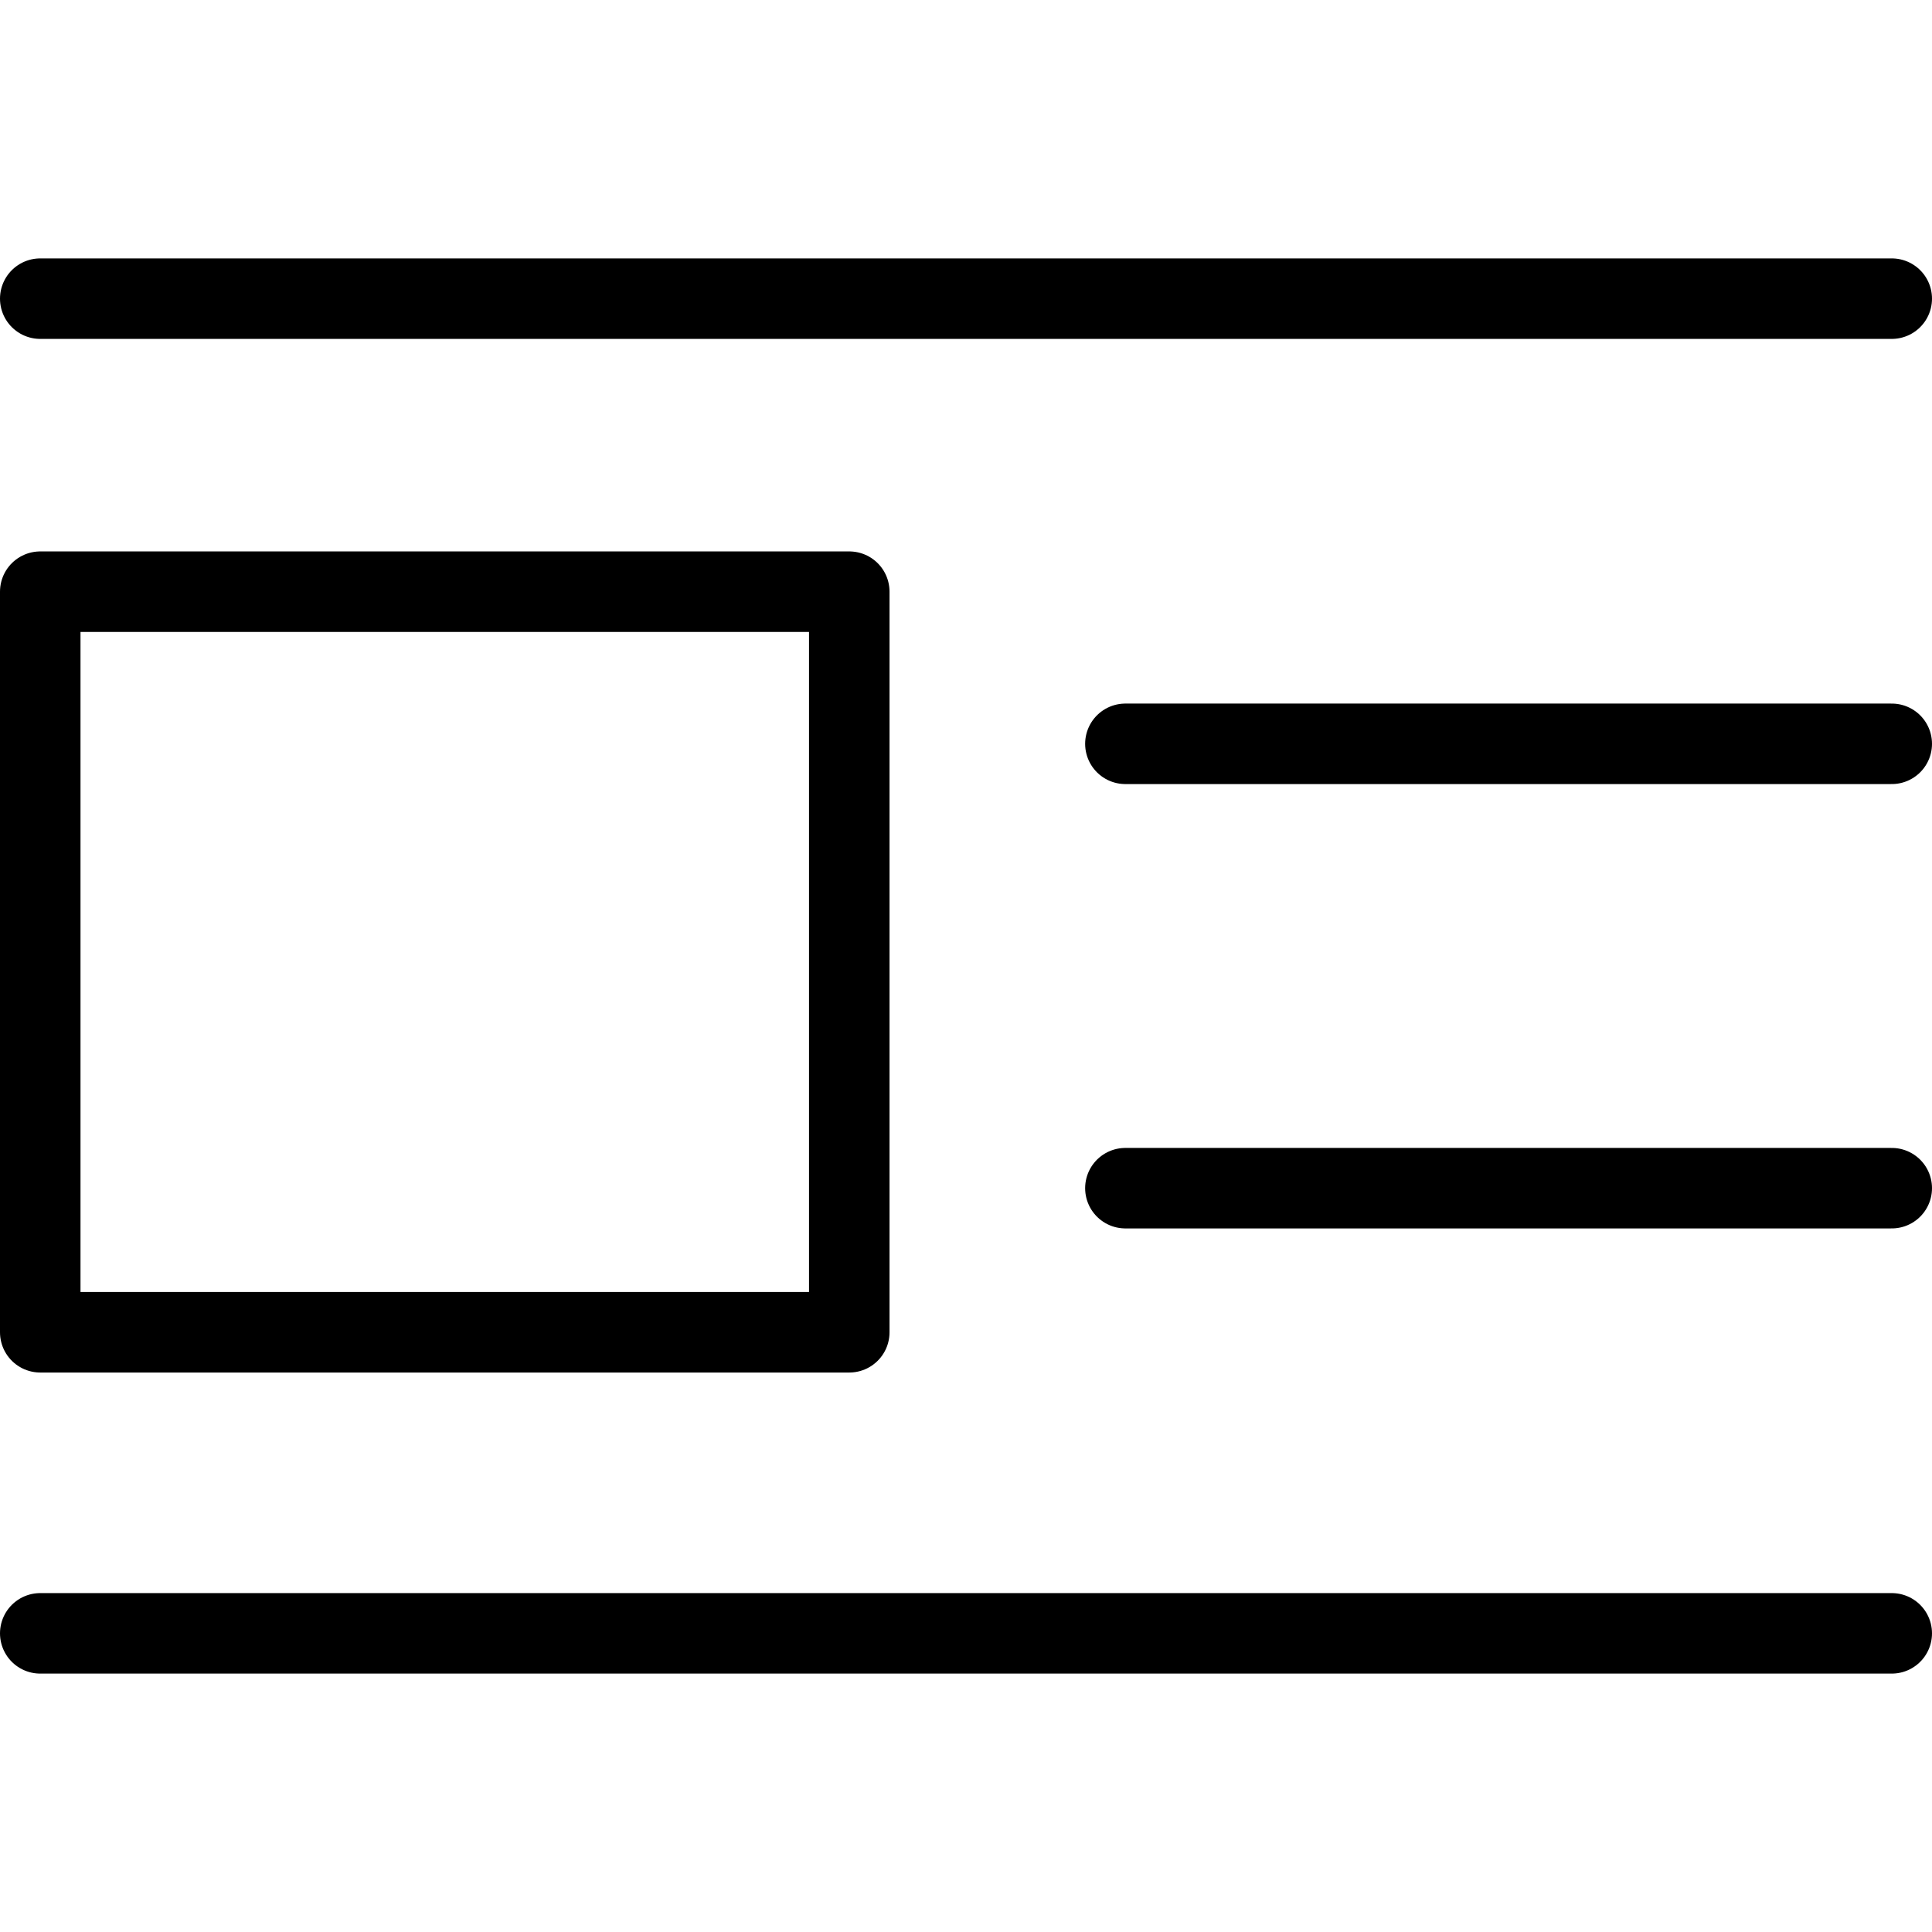
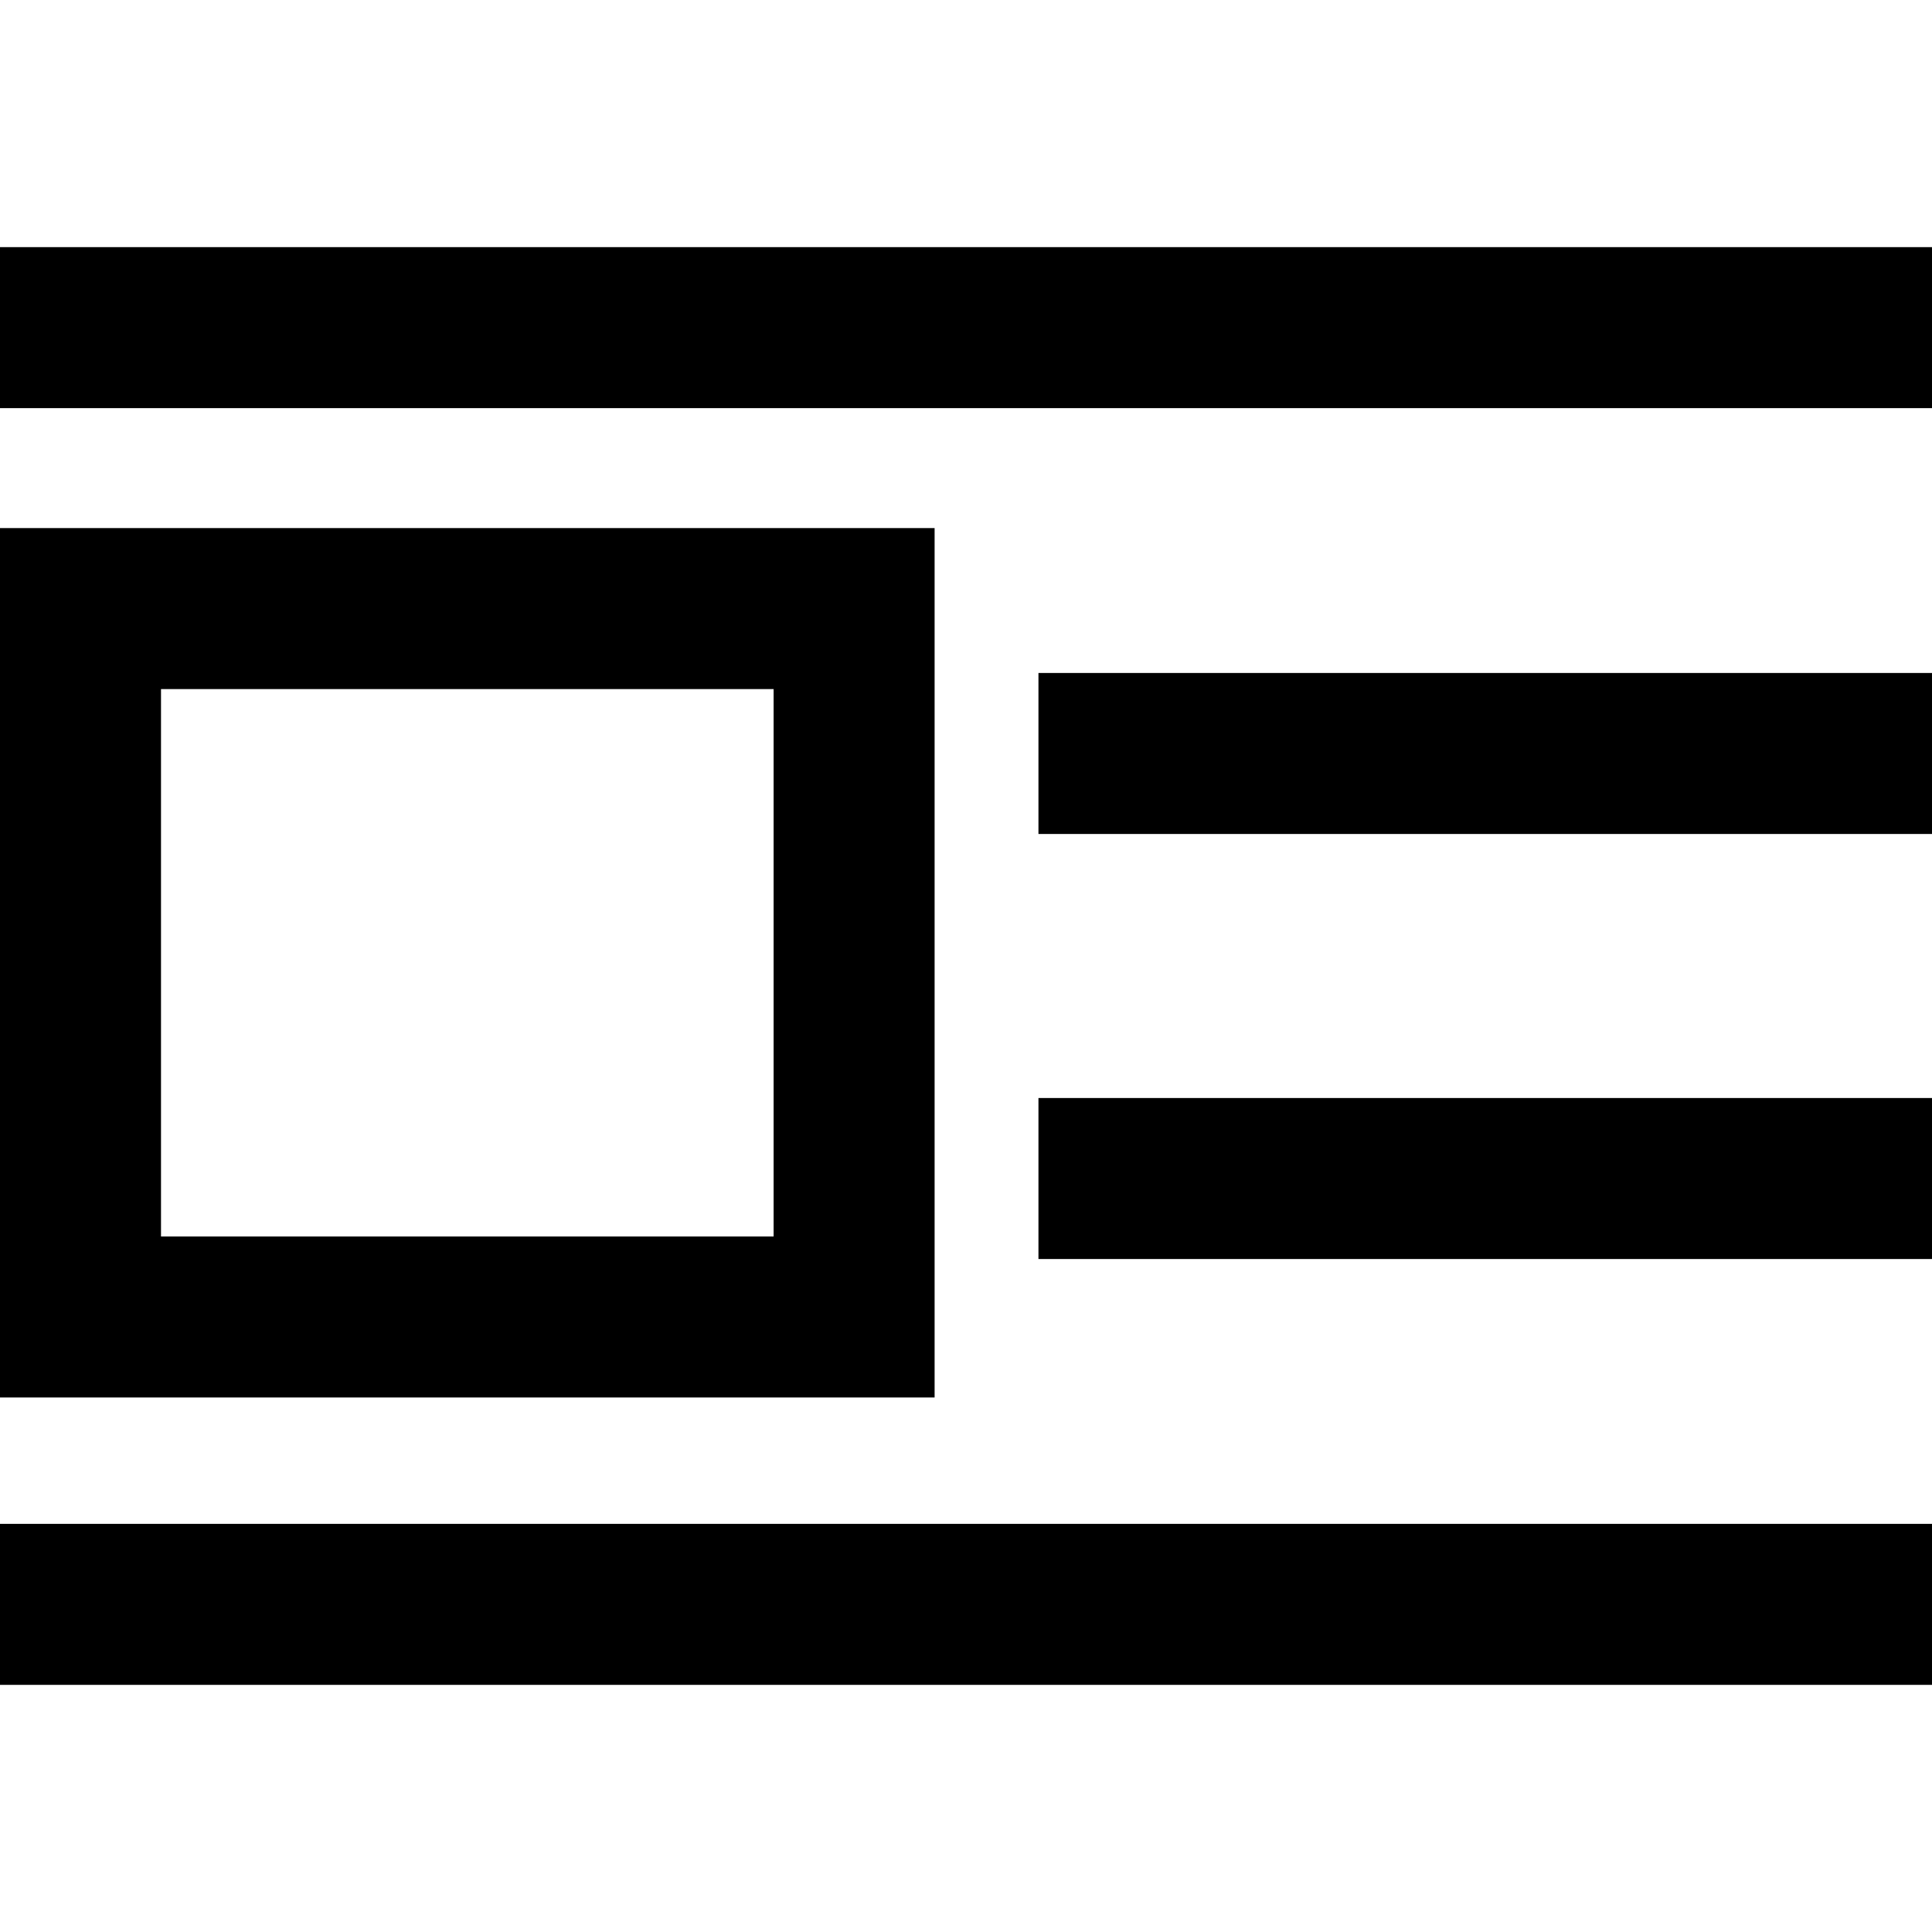
- <svg xmlns="http://www.w3.org/2000/svg" version="1.1" id="Calque_1" x="0px" y="0px" viewBox="0 0 24 17.58" style="width: 14px; height: 14px;" xml:space="preserve">
-   <g fill="none" stroke="currentColor" stroke-linecap="round" stroke-linejoin="round">
-     <line class="cls-1" x1="0.5" y1="0.5" x2="23.5" y2="0.5" />
-     <line class="cls-1" x1="13.98" y1="6.03" x2="23.5" y2="6.03" />
-     <line class="cls-1" x1="13.98" y1="11.55" x2="23.5" y2="11.55" />
-     <line class="cls-1" x1="0.5" y1="17.08" x2="23.5" y2="17.08" />
-     <rect class="cls-1" x="0.5" y="4.14" width="10.05" height="9.2" />
+ <svg xmlns="http://www.w3.org/2000/svg" version="1.1" id="Calque_1" x="0px" y="0px" viewBox="0 0 24 24" style="width: 14px; height: 14px;" xml:space="preserve">
+   <g fill="none" stroke="currentColor" stroke-linecap="square" stroke-miterlimit="10" stroke-width="2px">
+     <line x1="1" y1="4.07" x2="23" y2="4.07" />
+     <line x1="13.9" y1="9.36" x2="23" y2="9.36" />
+     <line x1="13.9" y1="14.64" x2="23" y2="14.64" />
+     <line x1="1" y1="19.93" x2="23" y2="19.93" />
+     <rect x="1" y="7.56" width="9.61" height="8.8" />
  </g>
</svg>
